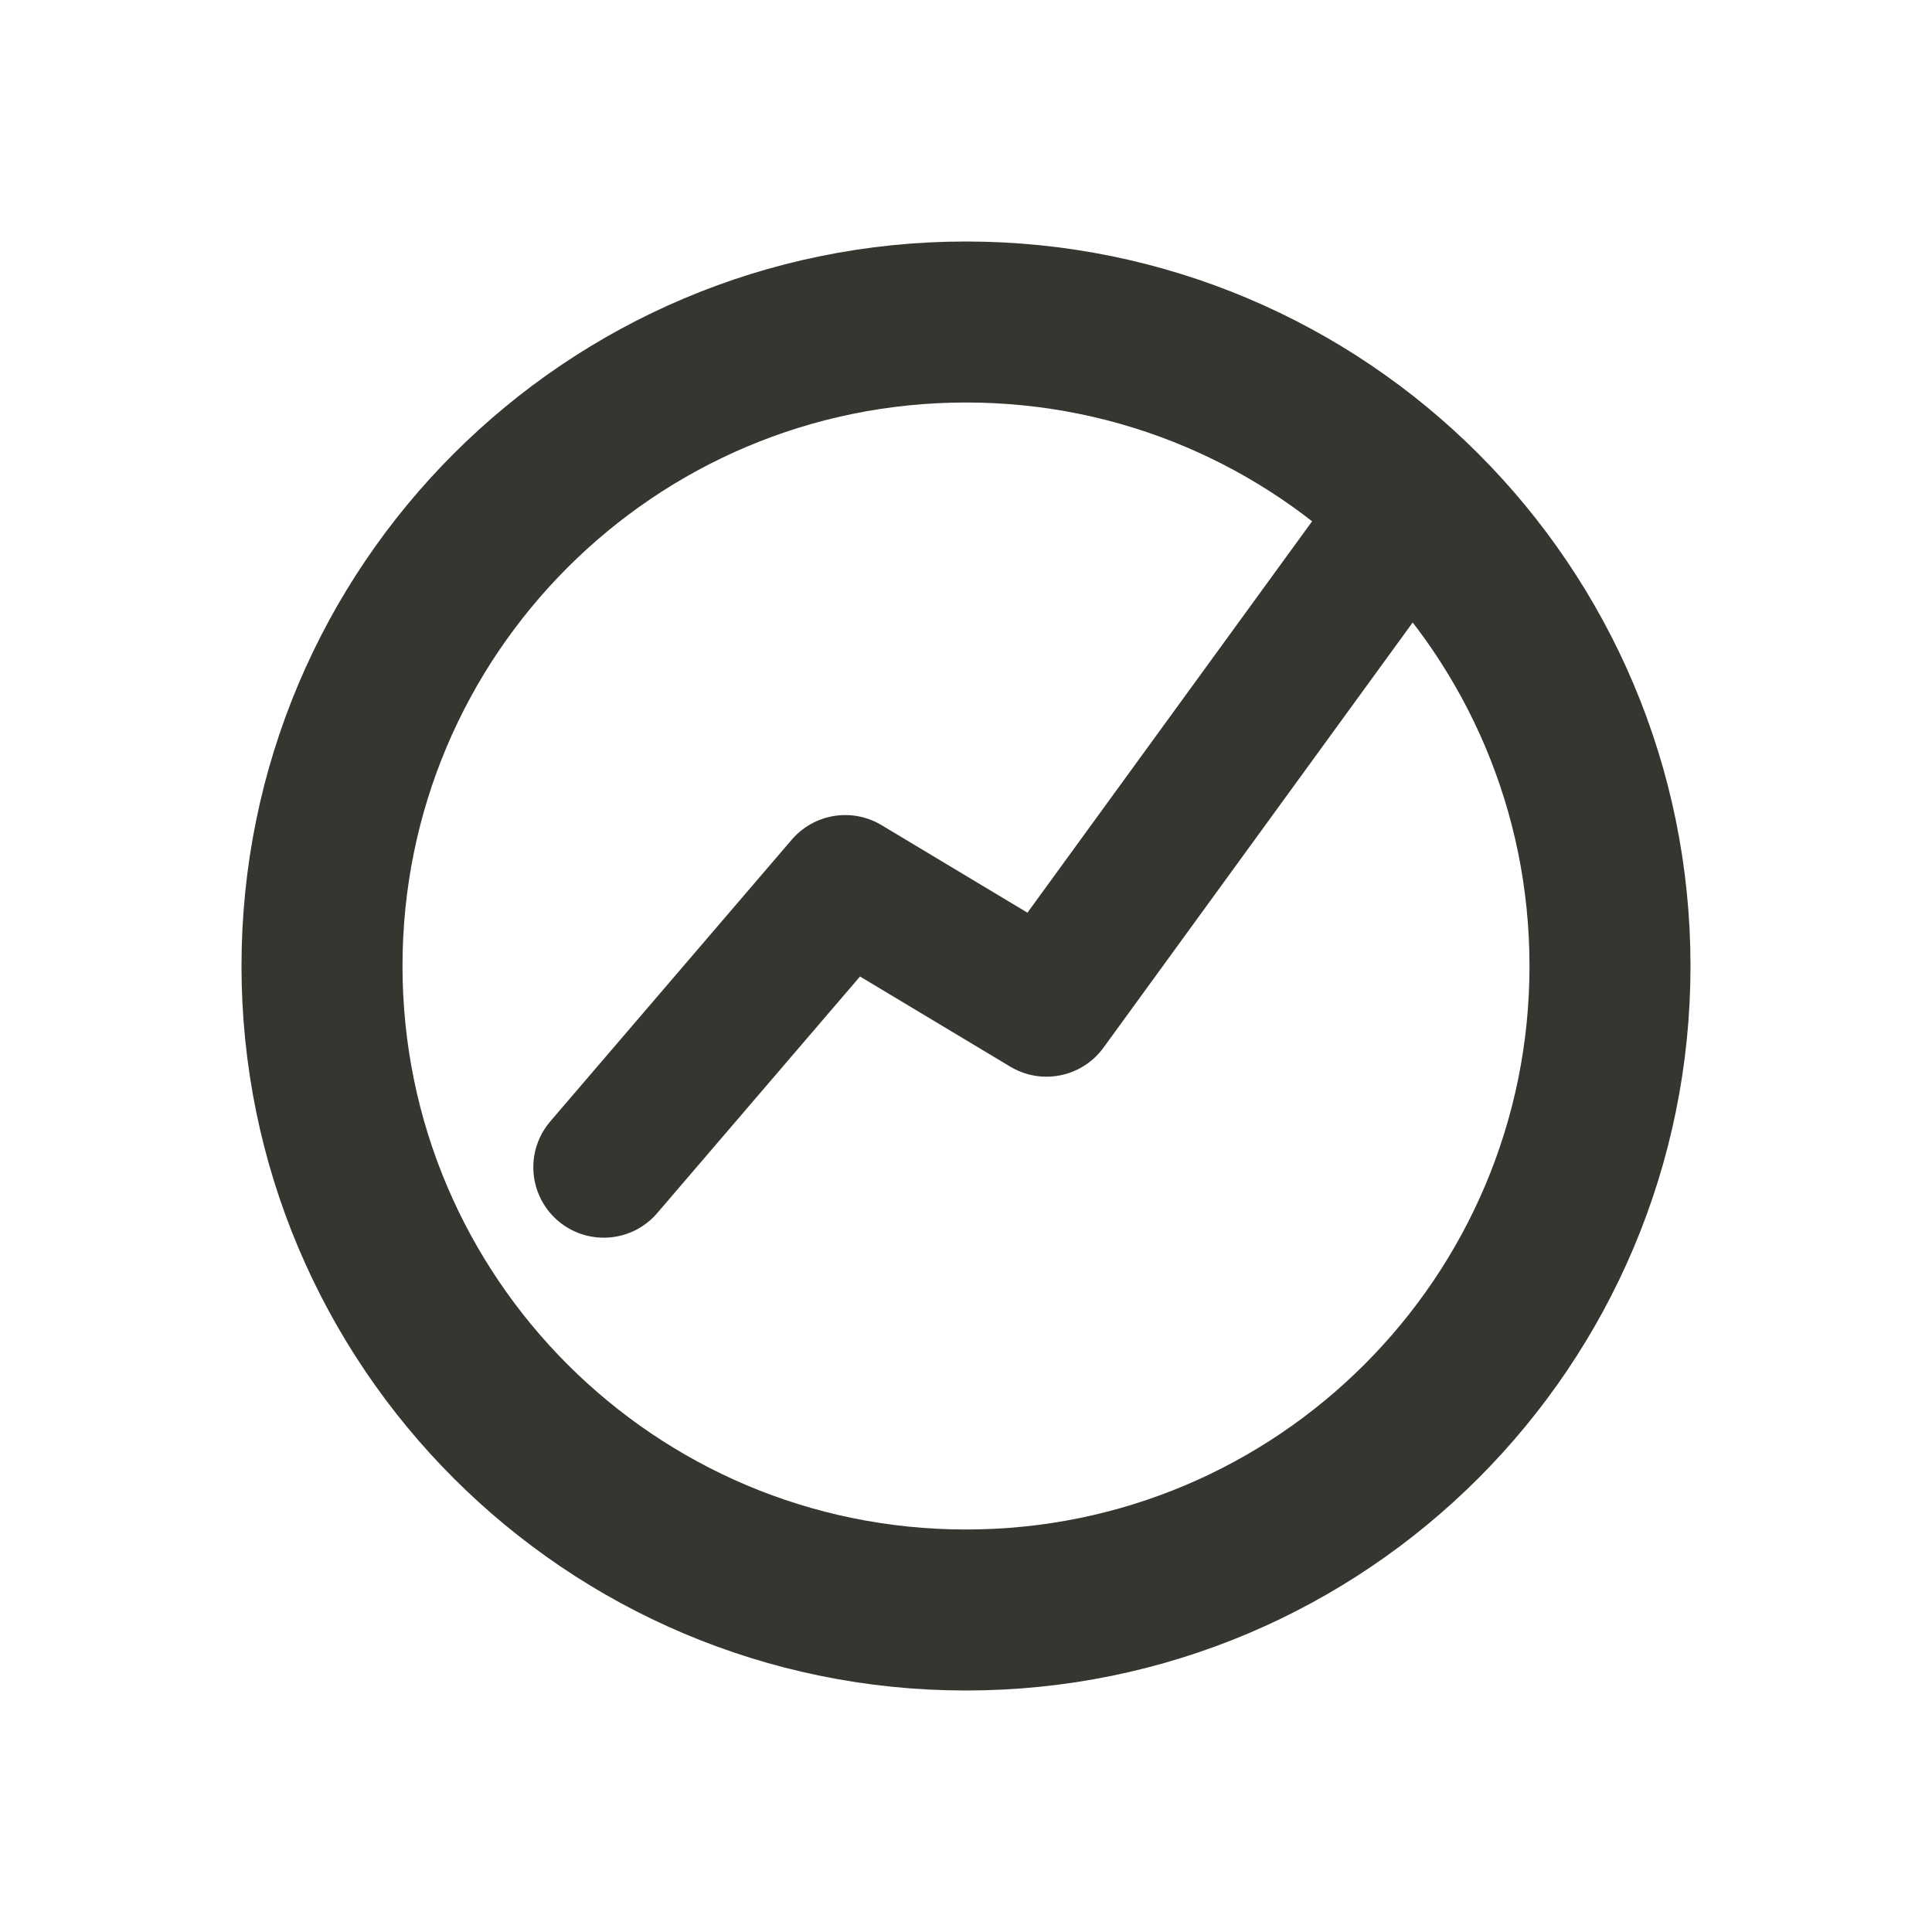
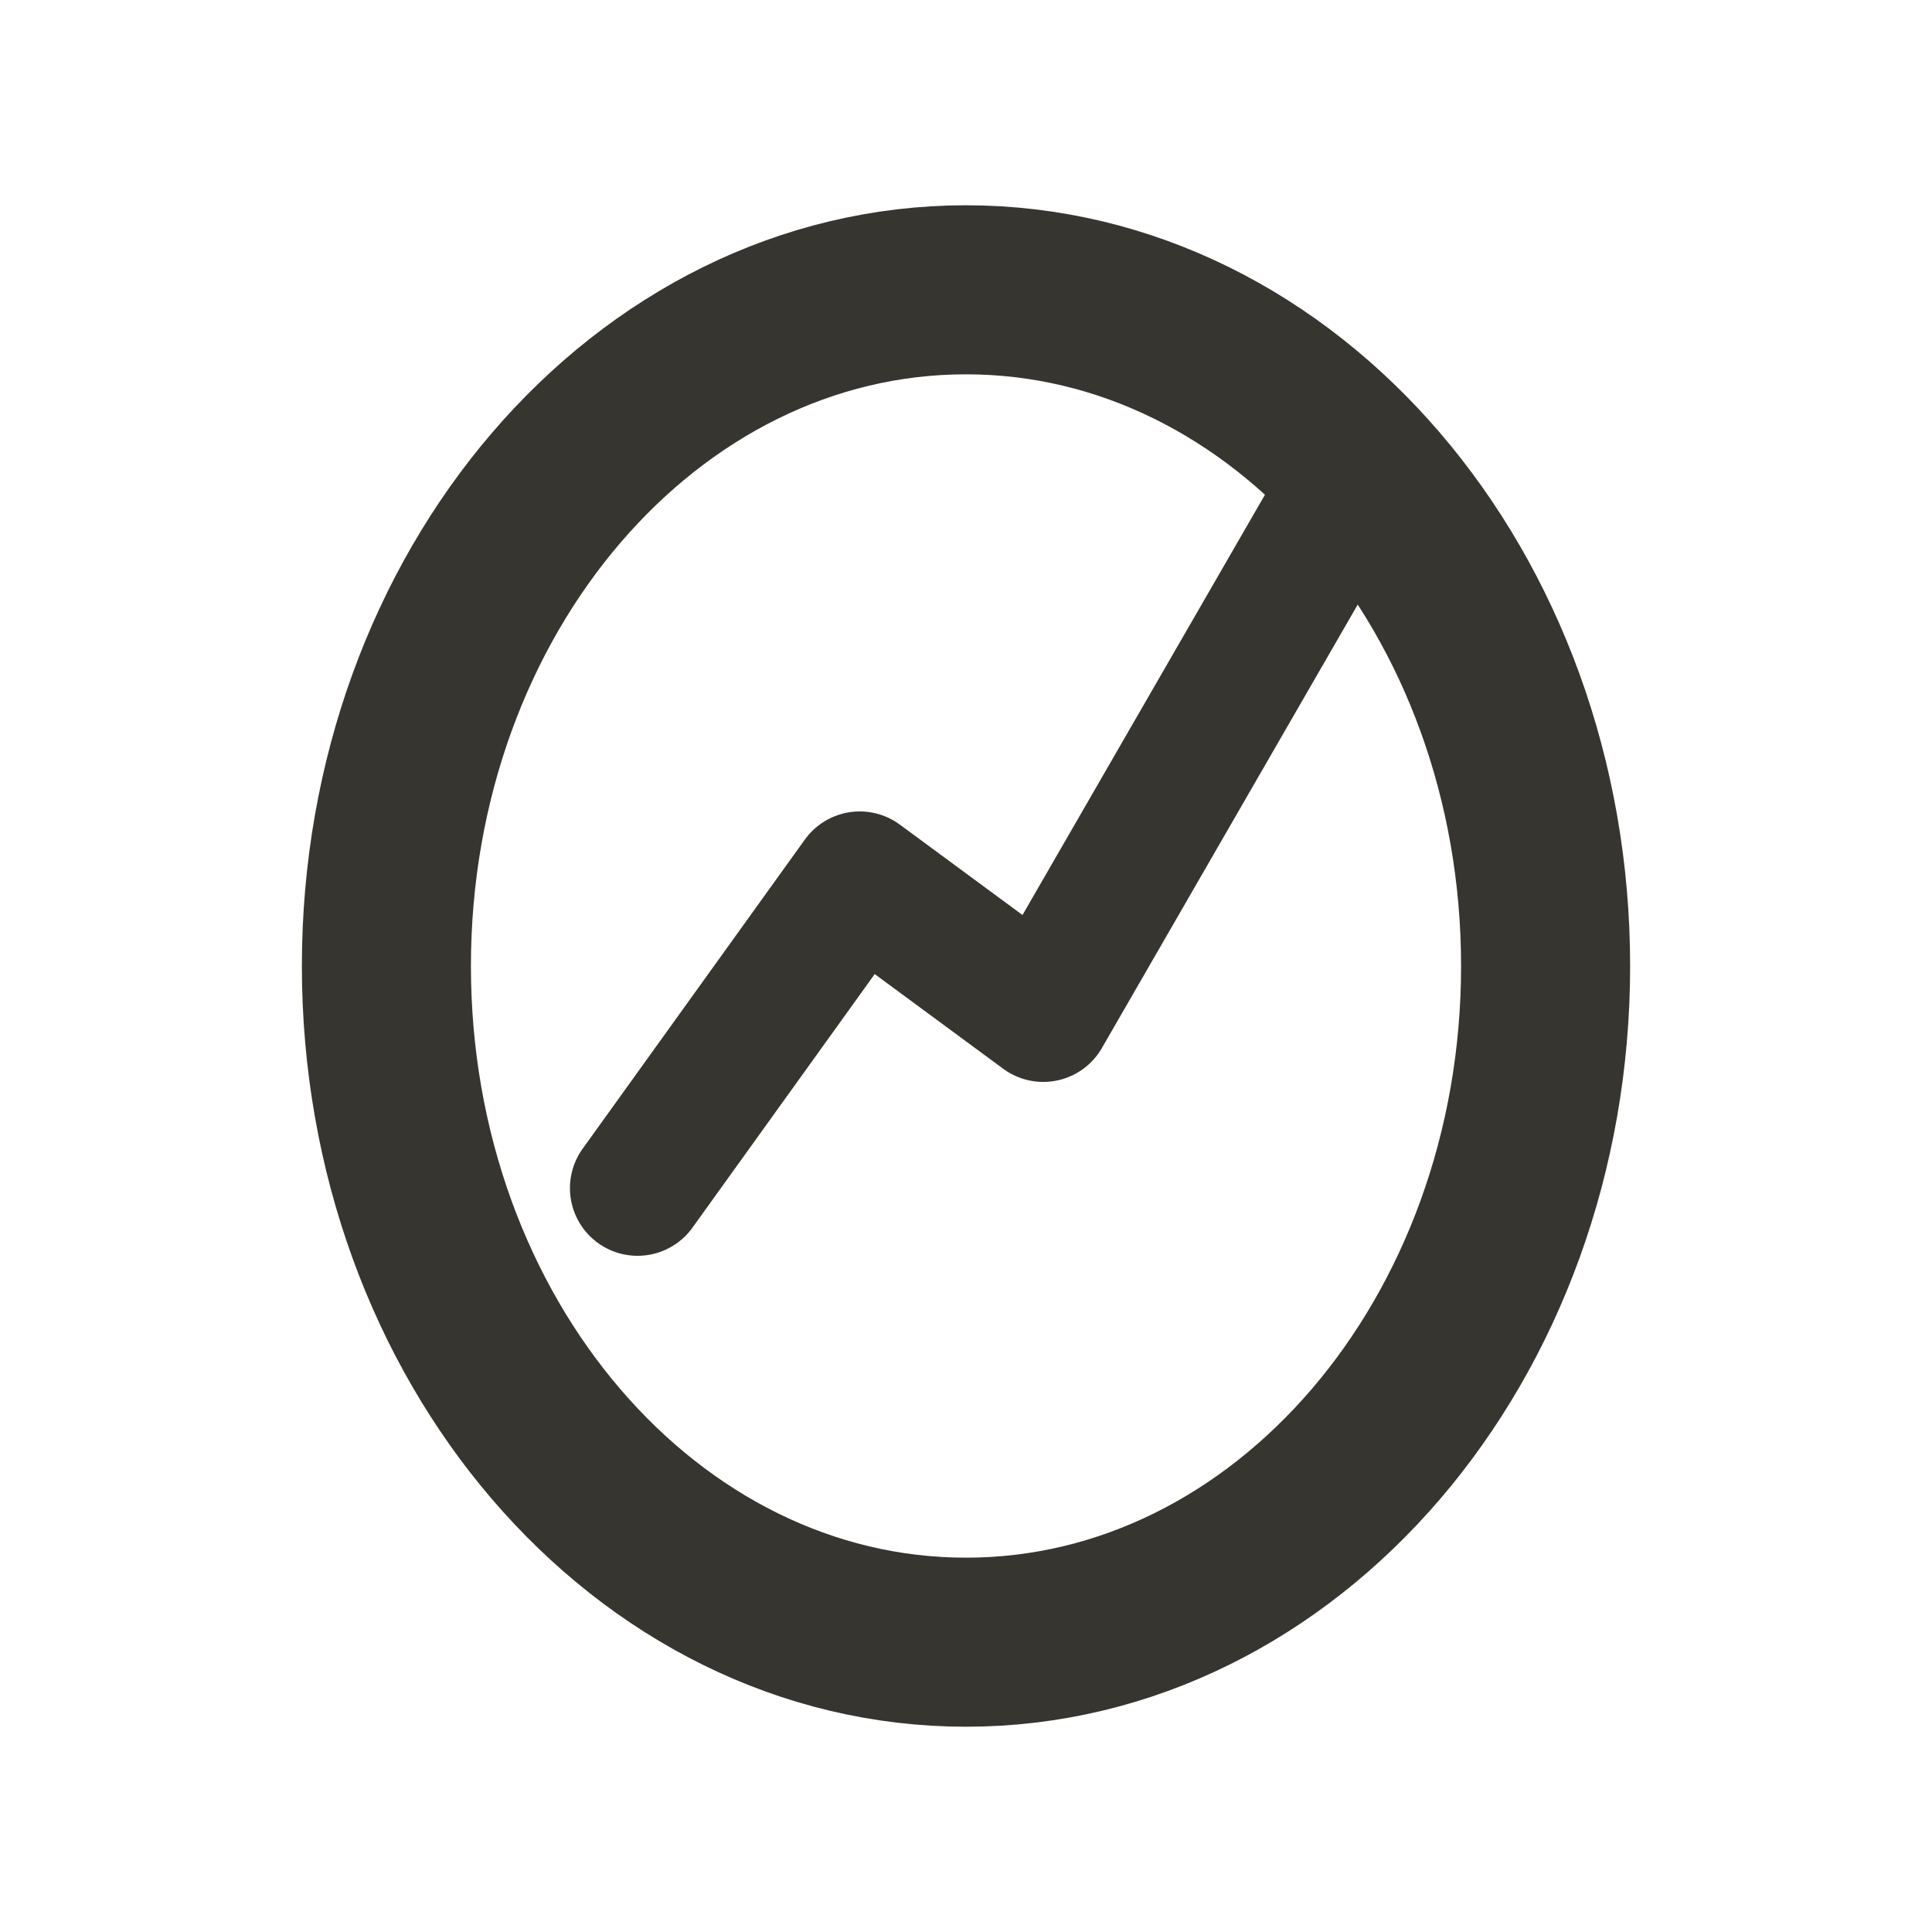
- <svg xmlns="http://www.w3.org/2000/svg" viewBox="0 0 24 24" fill="none" stroke="#37352f" stroke-linecap="round" stroke-linejoin="round">
-   <circle cx="12" cy="12" r="8" stroke-width="2" />
-   <polyline points="7.5 14.5 10.5 11 13 12.5 17 7" stroke-width="1.75" />
+ <svg xmlns="http://www.w3.org/2000/svg" viewBox="0 0 20 20" fill="none" stroke="#37352f" stroke-linecap="round" stroke-linejoin="round">
+   <ellipse cx="10" cy="10" rx="6" ry="7" stroke-width="1.75" />
+   <polyline points="6.6 12.3 8.9 9.1 10.8 10.5 13.8 5.3" stroke-width="1.4" />
</svg>
